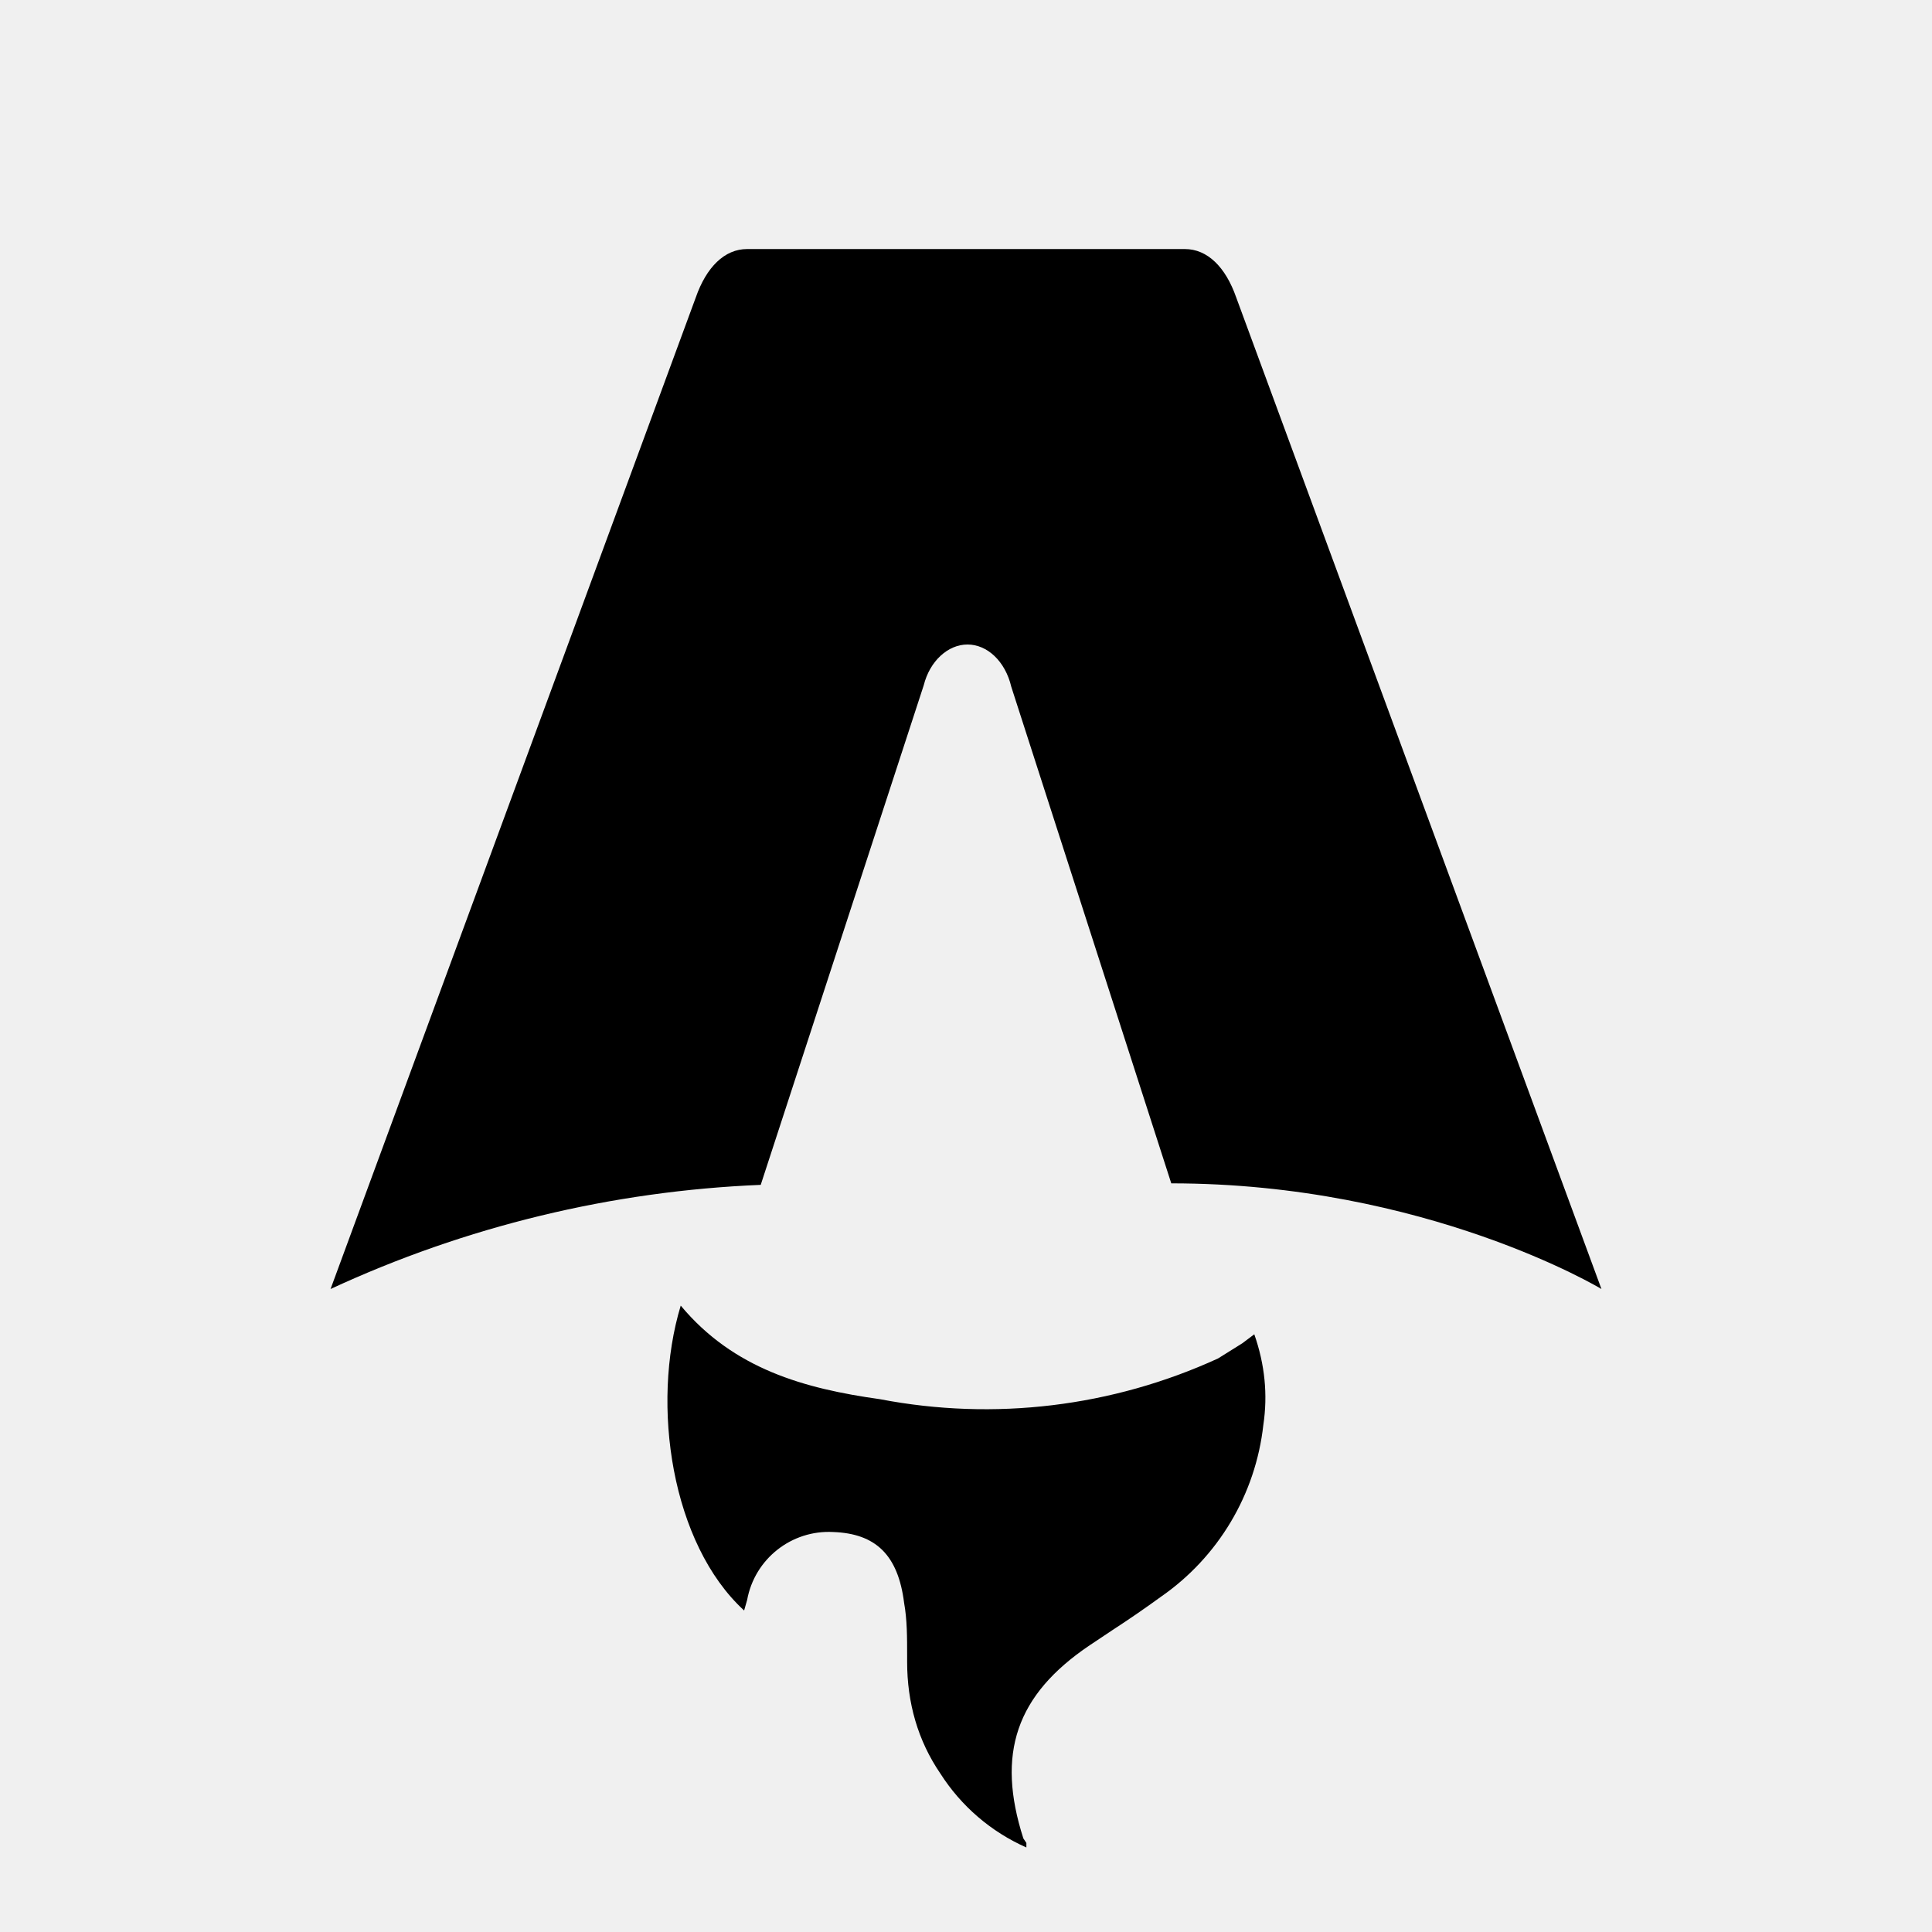
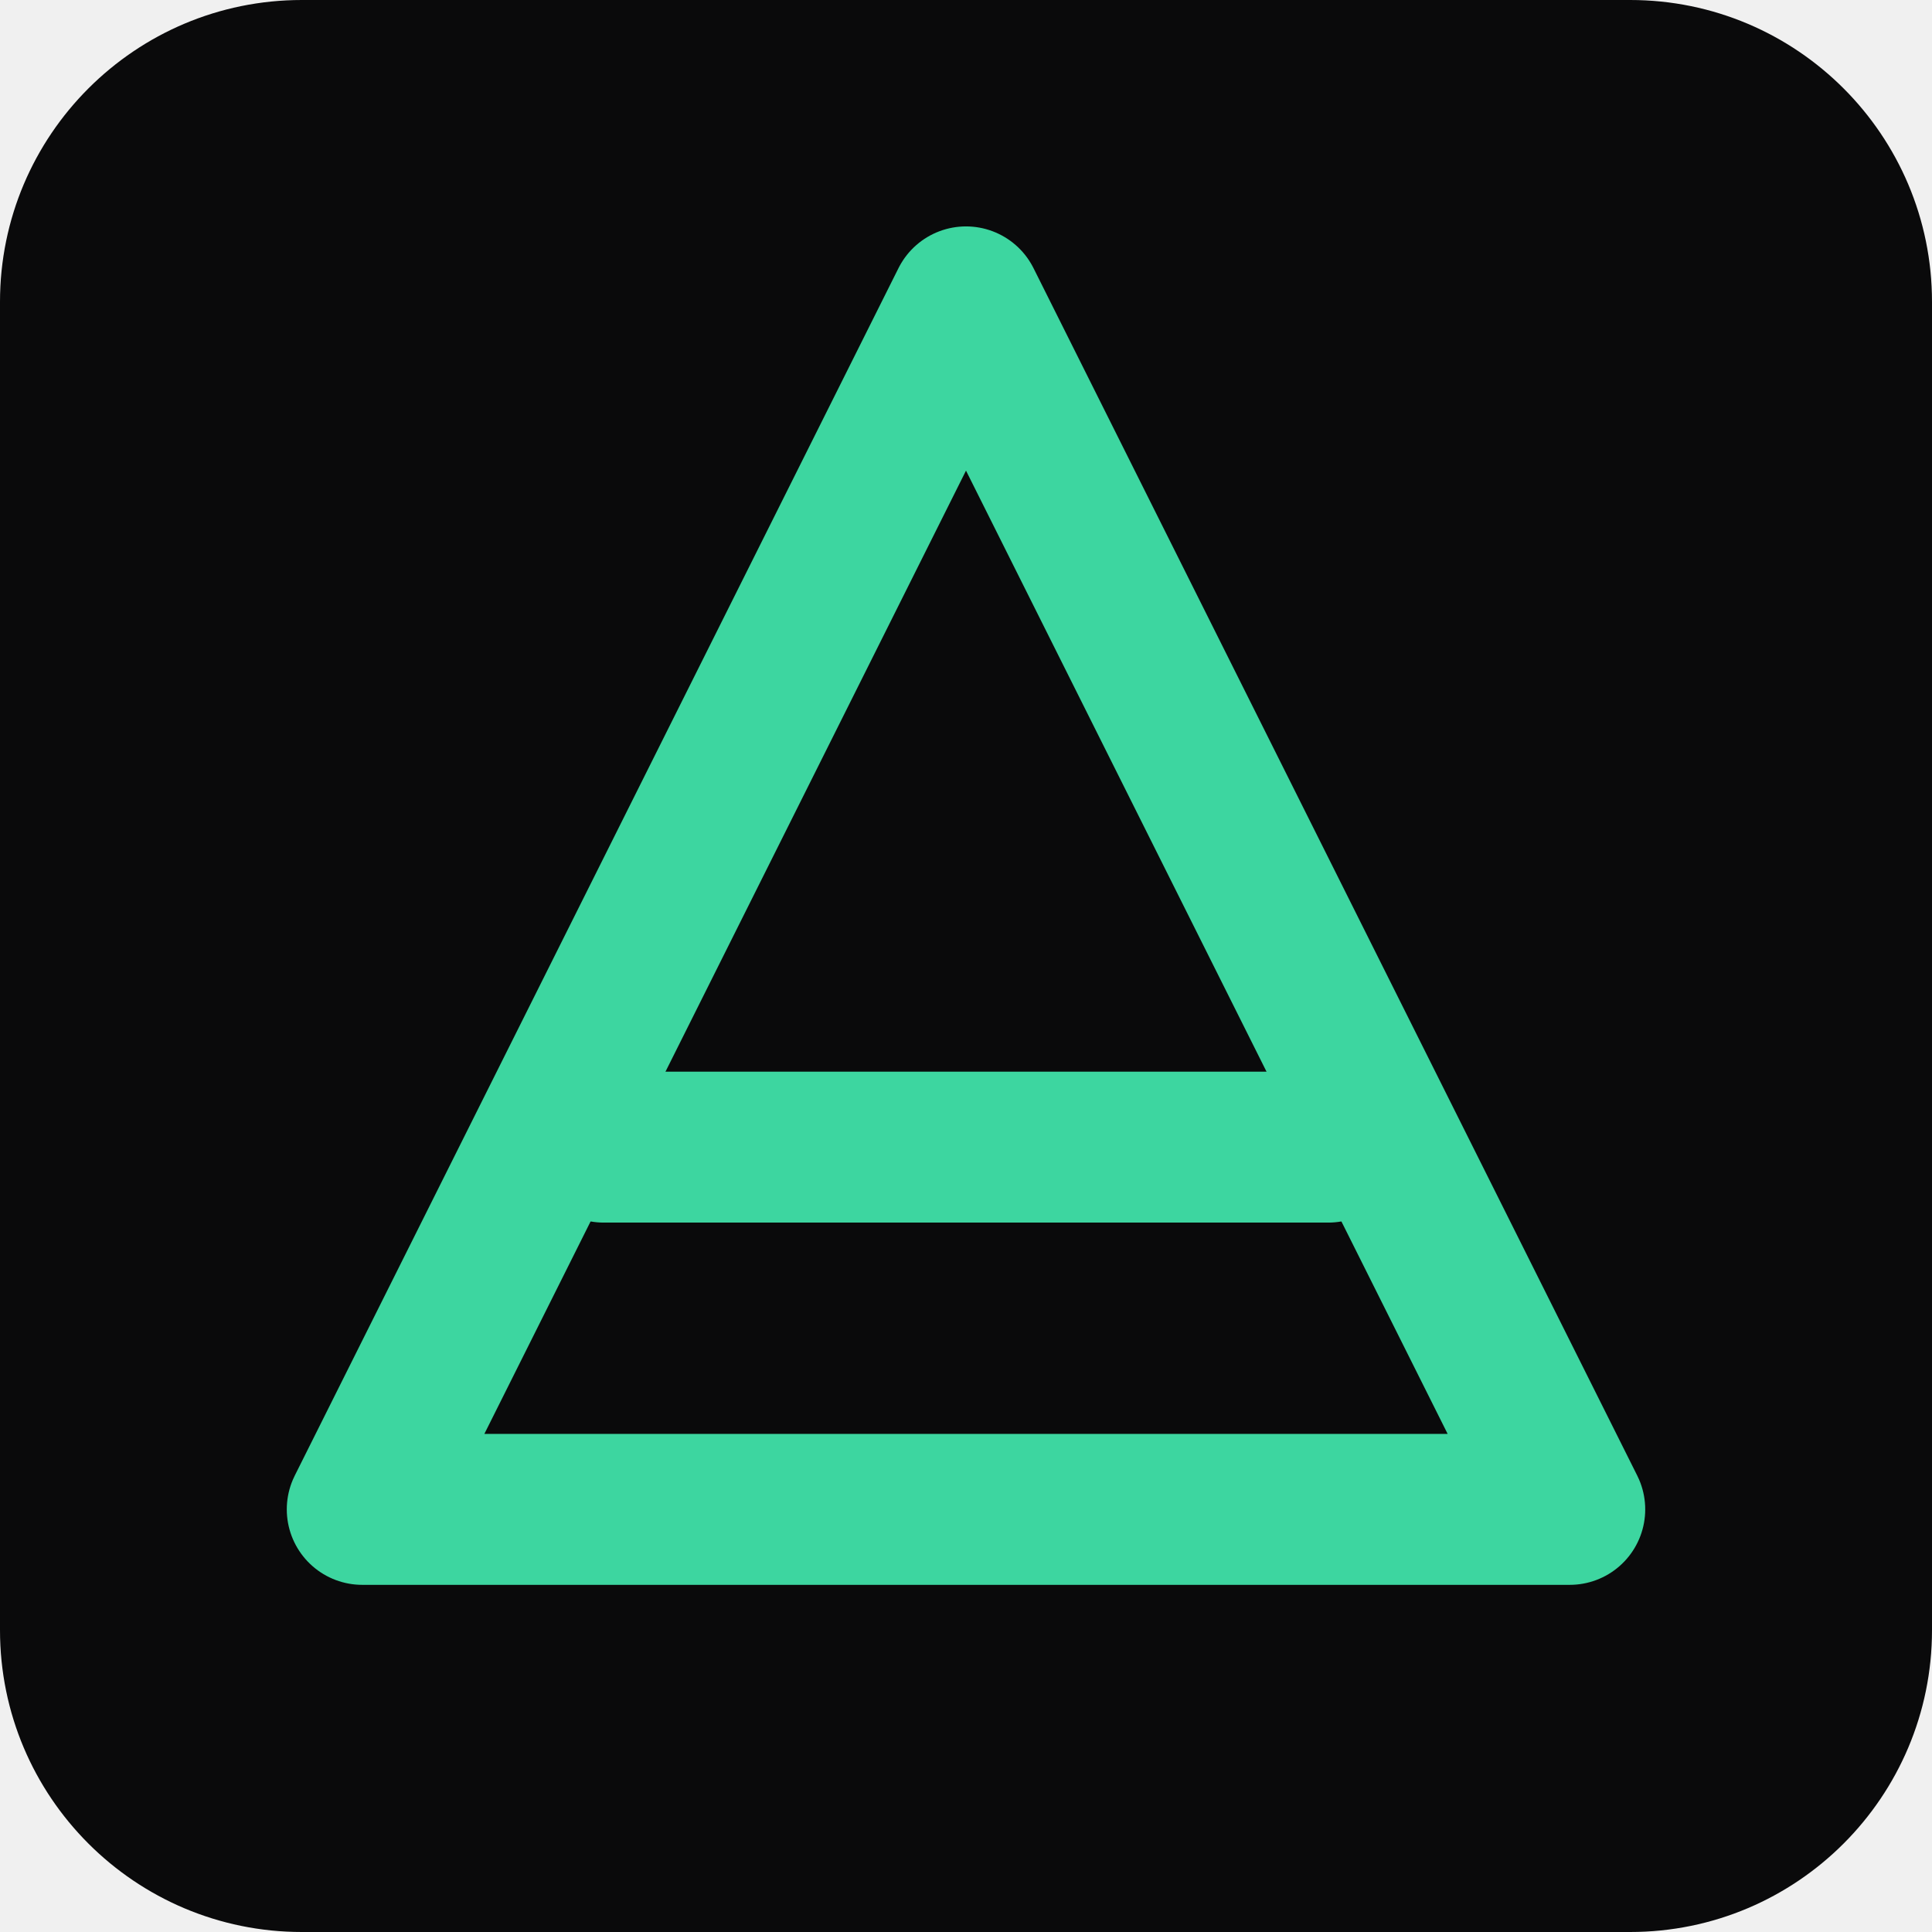
- <svg xmlns="http://www.w3.org/2000/svg" fill="none" viewBox="0 0 128 128">
-   <path d="M50.4 78.5a75.1 75.1 0 0 0-28.5 6.9l24.2-65.7c.7-2 1.9-3.2 3.4-3.2h29c1.5 0 2.7 1.2 3.4 3.2l24.2 65.7s-11.6-7-28.5-7L67 45.5c-.4-1.7-1.6-2.8-2.9-2.8-1.3 0-2.5 1.1-2.9 2.7L50.4 78.5Zm-1.1 28.2Zm-4.2-20.2c-2 6.6-.6 15.8 4.2 20.2a17.5 17.5 0 0 1 .2-.7 5.5 5.5 0 0 1 5.7-4.5c2.8.1 4.3 1.5 4.7 4.7.2 1.1.2 2.3.2 3.5v.4c0 2.7.7 5.2 2.2 7.4a13 13 0 0 0 5.7 4.9v-.3l-.2-.3c-1.8-5.6-.5-9.5 4.4-12.8l1.5-1a73 73 0 0 0 3.2-2.2 16 16 0 0 0 6.8-11.4c.3-2 .1-4-.6-6l-.8.6-1.6 1a37 37 0 0 1-22.4 2.7c-5-.7-9.7-2-13.2-6.2Z" />
-   <style>
-         path { fill: #000; }
-         @media (prefers-color-scheme: dark) {
-             path { fill: #FFF; }
-         }
-     </style>
+ <svg xmlns="http://www.w3.org/2000/svg" viewBox="0 0 64 64" width="64" height="64">
+   <rect width="64" height="64" rx="10" fill="#0A0A0B" />
+   <path d="M32 10 L52 50 H12 Z" fill="none" stroke="#3DD6A0" stroke-width="5" stroke-linejoin="round" />
+   <line x1="20" y1="38" x2="44" y2="38" stroke="#3DD6A0" stroke-width="5" stroke-linecap="round" />
</svg>
